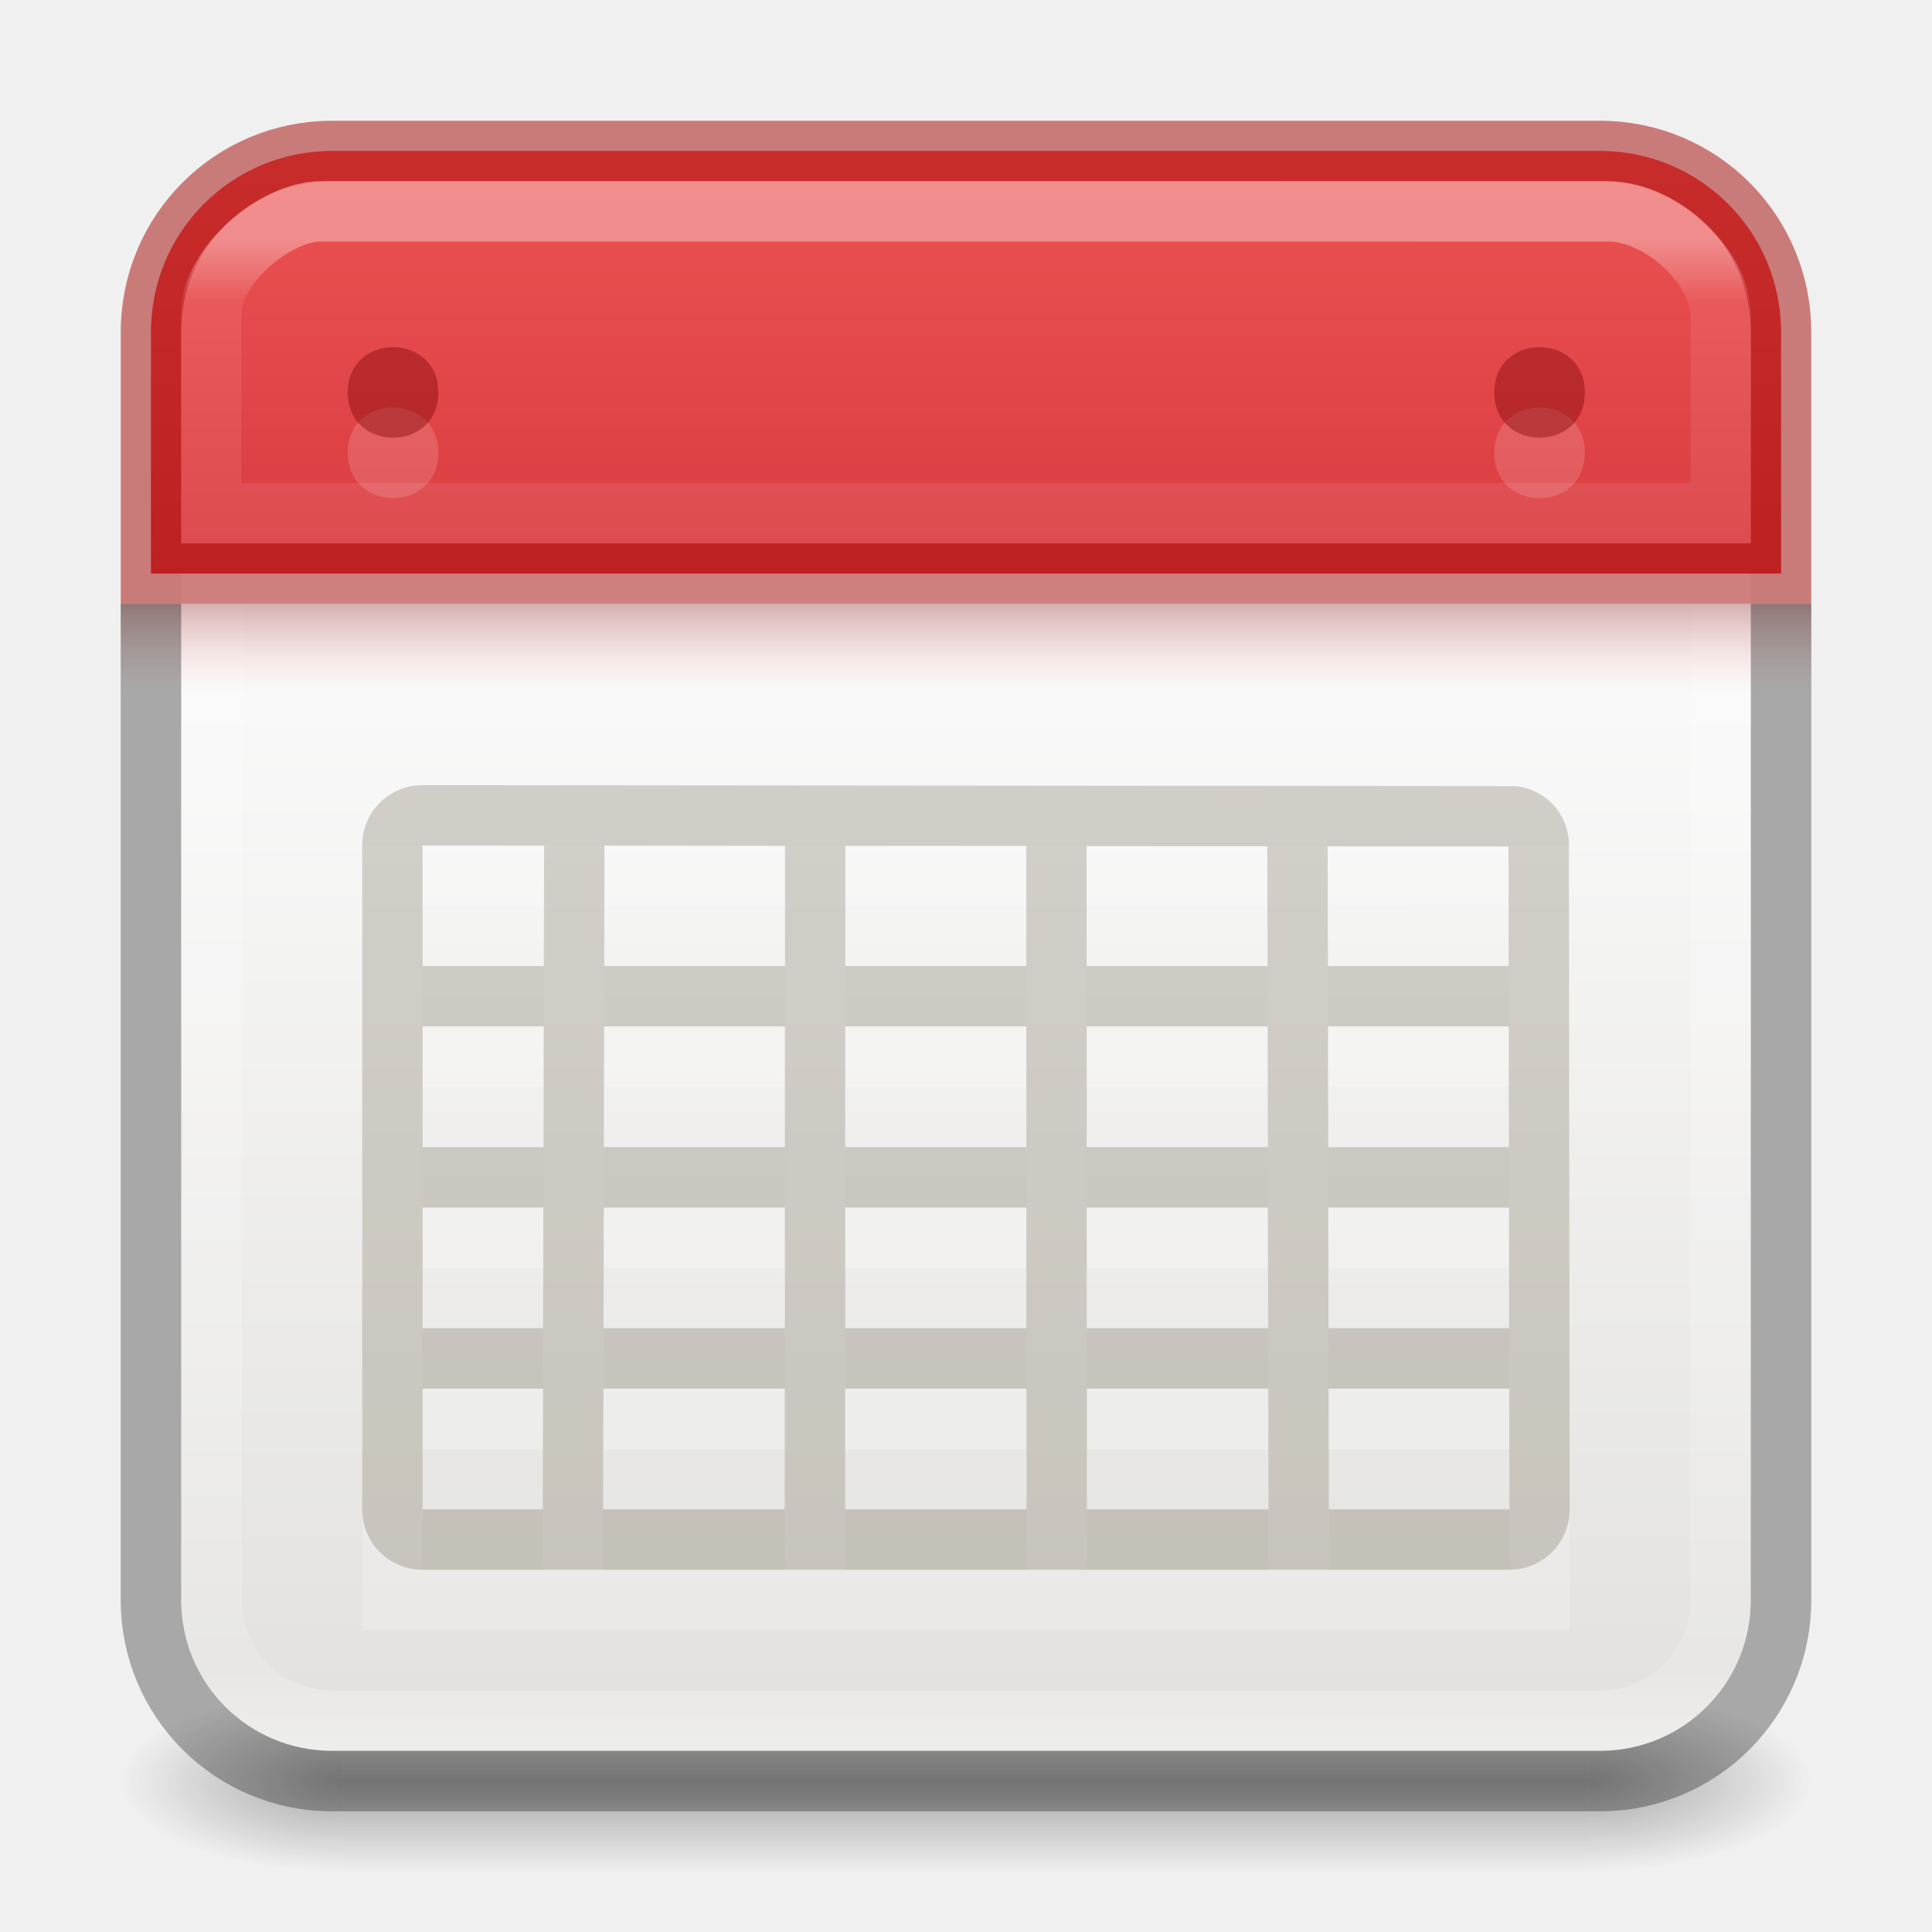
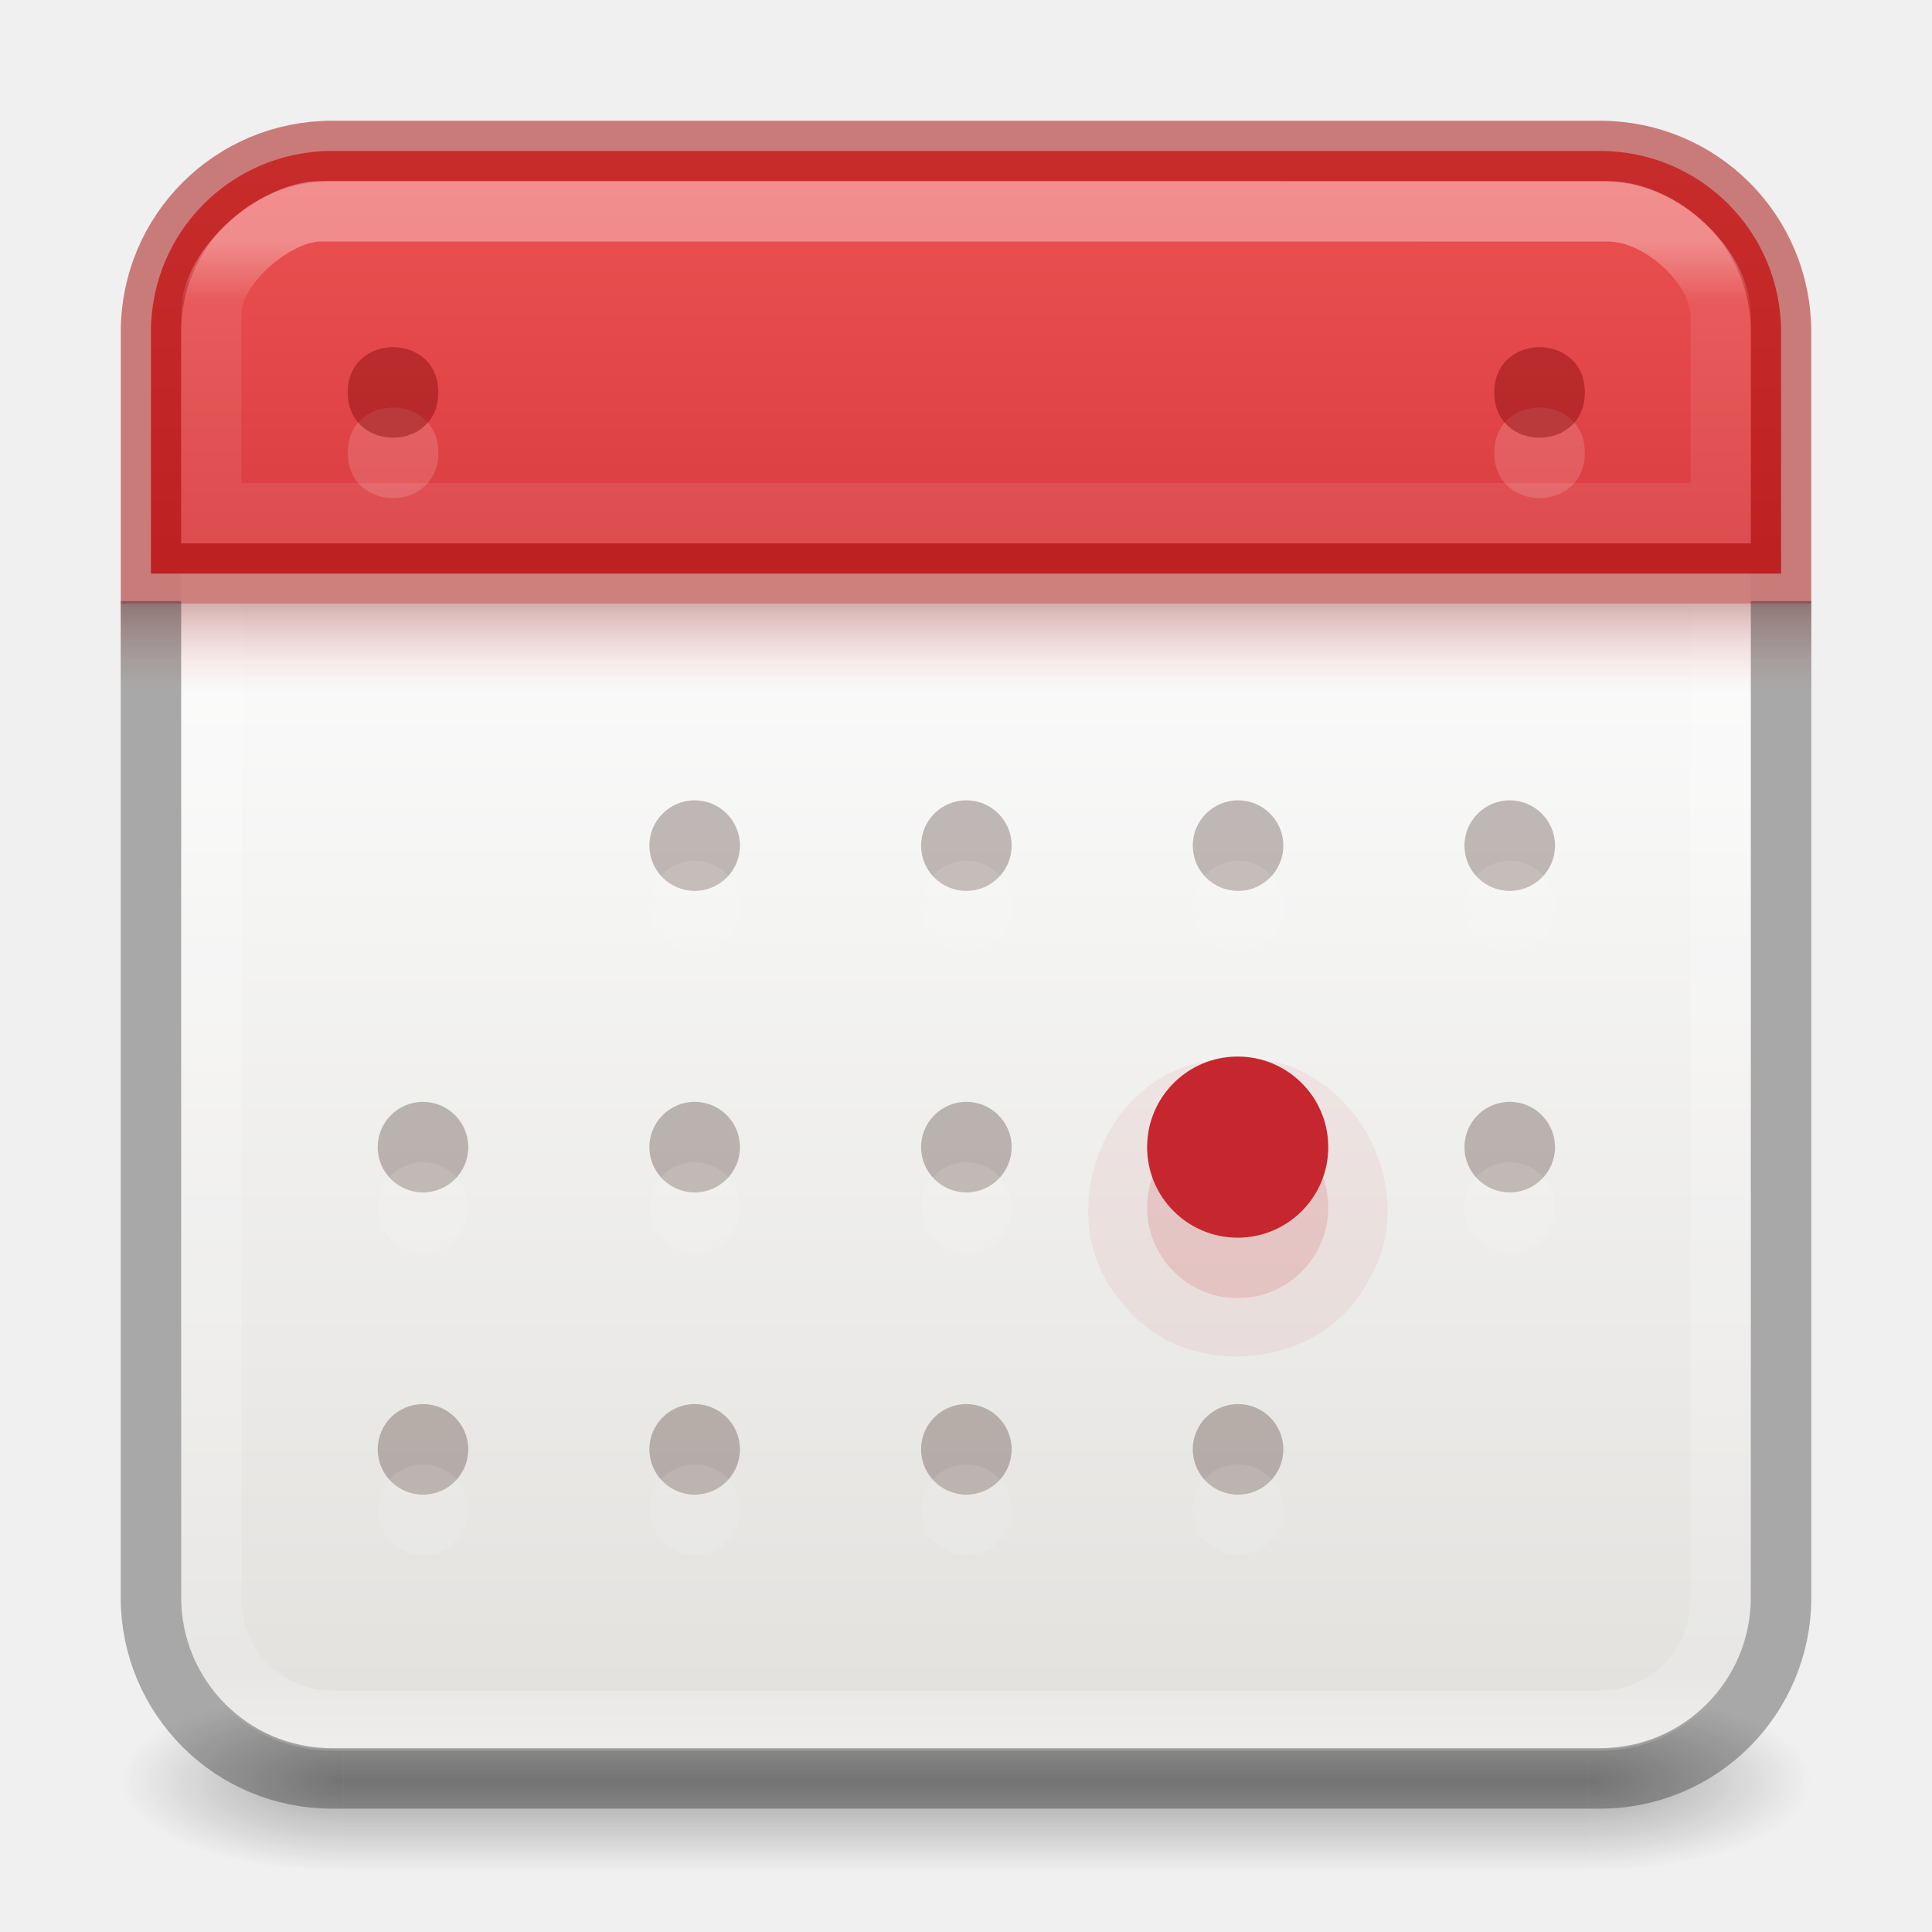
<svg xmlns="http://www.w3.org/2000/svg" xmlns:xlink="http://www.w3.org/1999/xlink" version="1.1" width="32" height="32" id="svg6860">
  <defs id="defs6862">
    <linearGradient id="linearGradient3924-0">
      <stop id="stop3926-6" style="stop-color:#ffffff;stop-opacity:1" offset="0" />
      <stop id="stop3928-3" style="stop-color:#ffffff;stop-opacity:0.235" offset="0.063" />
      <stop id="stop3930-2" style="stop-color:#ffffff;stop-opacity:0.157" offset="0.951" />
      <stop id="stop3932-62" style="stop-color:#ffffff;stop-opacity:0.392" offset="1" />
    </linearGradient>
    <linearGradient id="linearGradient3688-166-749-6">
      <stop id="stop2883-8" style="stop-color:#181818;stop-opacity:1" offset="0" />
      <stop id="stop2885-3" style="stop-color:#181818;stop-opacity:0" offset="1" />
    </linearGradient>
-     <linearGradient id="linearGradient3688-464-309-7">
-       <stop id="stop2889-0" style="stop-color:#181818;stop-opacity:1" offset="0" />
-       <stop id="stop2891-66" style="stop-color:#181818;stop-opacity:0" offset="1" />
-     </linearGradient>
    <linearGradient id="linearGradient3702-501-757-3">
      <stop id="stop2895-3" style="stop-color:#181818;stop-opacity:0" offset="0" />
      <stop id="stop2897-28" style="stop-color:#181818;stop-opacity:1" offset="0.5" />
      <stop id="stop2899-8" style="stop-color:#181818;stop-opacity:0" offset="1" />
    </linearGradient>
-     <linearGradient x1="24" y1="5" x2="24" y2="43" id="linearGradient3223" xlink:href="#linearGradient3924-0" gradientUnits="userSpaceOnUse" gradientTransform="matrix(0.6756757,0,0,0.6486487,-0.216217,0.932442)" />
-     <radialGradient cx="4.993" cy="43.5" r="2.5" fx="4.993" fy="43.5" id="radialGradient4002" xlink:href="#linearGradient3688-166-749-6" gradientUnits="userSpaceOnUse" gradientTransform="matrix(2.003784,0,0,1.4,27.98813,-17.4)" />
-     <radialGradient cx="4.993" cy="43.5" r="2.5" fx="4.993" fy="43.5" id="radialGradient4004" xlink:href="#linearGradient3688-464-309-7" gradientUnits="userSpaceOnUse" gradientTransform="matrix(2.003784,0,0,1.4,-20.01187,-104.4)" />
-     <linearGradient x1="25.058" y1="47.028" x2="25.058" y2="39.999" id="linearGradient4006" xlink:href="#linearGradient3702-501-757-3" gradientUnits="userSpaceOnUse" />
-     <linearGradient x1="23.954" y1="15.999" x2="23.954" y2="19.963" id="linearGradient4056" xlink:href="#linearGradient3510-9-7" gradientUnits="userSpaceOnUse" gradientTransform="matrix(0.7,0,0,0.375,-0.8000002,4.000002)" />
-     <linearGradient x1="25.132" y1="15.5" x2="25.132" y2="48.396" id="linearGradient4059-1" xlink:href="#linearGradient4658-9" gradientUnits="userSpaceOnUse" gradientTransform="matrix(0.5630778,0,0,0.539924,2.486133,2.57077)" />
    <linearGradient id="linearGradient4658-9">
      <stop id="stop4660-8" style="stop-color:#fafafa;stop-opacity:1" offset="0" />
      <stop id="stop4662-7" style="stop-color:#e2e1de;stop-opacity:1" offset="1" />
    </linearGradient>
    <linearGradient id="linearGradient3924-0-3">
      <stop id="stop3926-6-4" style="stop-color:#ffffff;stop-opacity:1" offset="0" />
      <stop id="stop3928-3-03" style="stop-color:#ffffff;stop-opacity:0.235" offset="0.042" />
      <stop id="stop3930-2-7" style="stop-color:#ffffff;stop-opacity:0.157" offset="0.951" />
      <stop id="stop3932-62-8" style="stop-color:#ffffff;stop-opacity:0.392" offset="1" />
    </linearGradient>
-     <linearGradient x1="24" y1="4.696" x2="24" y2="43" id="linearGradient4307" xlink:href="#linearGradient3924-0-3" gradientUnits="userSpaceOnUse" gradientTransform="matrix(0.6216216,0,0,0.6216216,0.0810794,1.08109)" />
-     <linearGradient xlink:href="#linearGradient1" id="linearGradient2006" gradientUnits="userSpaceOnUse" gradientTransform="matrix(0.6923077,0,0,0.6962025,31.11538,-1.658227)" x1="-23.278" y1="6.002" x2="-23.278" y2="25.138" />
    <linearGradient id="linearGradient3510-9-7">
      <stop id="stop3512-9-6" style="stop-color:#7a0000;stop-opacity:1" offset="0" />
      <stop id="stop3514-9-1" style="stop-color:#ff8c82;stop-opacity:0;" offset="1" />
    </linearGradient>
    <linearGradient id="linearGradient1">
      <stop style="stop-color:#ed5353;stop-opacity:1" offset="0" id="stop3" />
      <stop style="stop-color:#c6262e;stop-opacity:1" offset="1" id="stop4" />
    </linearGradient>
+     <radialGradient cx="4.993" cy="43.5" r="2.5" fx="4.993" fy="43.5" id="radialGradient4002-4" xlink:href="#linearGradient3688-166-749-6" gradientUnits="userSpaceOnUse" gradientTransform="matrix(2.003784,0,0,1.4,27.98813,-17.4)" />
+     <radialGradient cx="4.993" cy="43.5" r="2.5" fx="4.993" fy="43.5" id="radialGradient4004-0" xlink:href="#linearGradient3688-166-749-6" gradientUnits="userSpaceOnUse" gradientTransform="matrix(2.003784,0,0,1.4,-20.01187,-104.4)" />
+     <linearGradient x1="25.058" y1="47.028" x2="25.058" y2="39.999" id="linearGradient4006-7" xlink:href="#linearGradient3702-501-757-3" gradientUnits="userSpaceOnUse" />
+     <linearGradient x1="25.132" y1="15.5" x2="25.132" y2="48.396" id="linearGradient4059-1-7" xlink:href="#linearGradient4658-9" gradientUnits="userSpaceOnUse" gradientTransform="matrix(0.5630778,0,0,0.539924,2.486133,2.542451)" />
+     <linearGradient x1="24" y1="5" x2="24" y2="43" id="linearGradient3223-6" xlink:href="#linearGradient3924-0" gradientUnits="userSpaceOnUse" gradientTransform="matrix(0.6756757,0,0,0.6486487,-0.216217,0.932442)" />
+     <linearGradient x1="23.954" y1="15.999" x2="23.954" y2="19.963" id="linearGradient4056-5" xlink:href="#linearGradient3510-9-7" gradientUnits="userSpaceOnUse" gradientTransform="matrix(0.7,0,0,0.375,-0.8000002,4.000002)" />
+     <linearGradient xlink:href="#linearGradient1" id="linearGradient2006-9" gradientUnits="userSpaceOnUse" gradientTransform="matrix(0.6923077,0,0,0.6962025,31.11538,-1.658227)" x1="-23.278" y1="6.002" x2="-23.278" y2="25.138" />
+     <linearGradient x1="24" y1="4.696" x2="24" y2="43" id="linearGradient4307-1" xlink:href="#linearGradient3924-0-3" gradientUnits="userSpaceOnUse" gradientTransform="matrix(0.6216216,0,0,0.6216216,0.0810794,1.08109)" />
  </defs>
-   <g transform="matrix(0.7368421,0,0,0.4285713,-1.68421,10.85715)" id="g3712-3" style="opacity:0.35">
-     <rect width="5" height="7" x="38" y="40" id="rect2801-0" style="fill:url(#radialGradient4002);fill-opacity:1;stroke:none" />
-     <rect width="5" height="7" x="-10" y="-47" transform="scale(-1,-1)" id="rect3696-2" style="fill:url(#radialGradient4004);fill-opacity:1;stroke:none" />
-     <rect width="28" height="7" x="10" y="40" id="rect3700-1" style="fill:url(#linearGradient4006);fill-opacity:1;stroke:none" />
+   <g transform="matrix(0.7368421,0,0,0.4285713,-1.68421,10.85715)" id="g3712-3-7" style="opacity:0.35">
+     <rect width="5" height="7" x="38" y="40" id="rect2801-0-7" style="fill:url(#radialGradient4002-4);fill-opacity:1;stroke:none" />
+     <rect width="5" height="7" x="-10" y="-47" transform="scale(-1)" id="rect3696-2-67" style="fill:url(#radialGradient4004-0);fill-opacity:1;stroke:none" />
+     <rect width="28" height="7" x="10" y="40" id="rect3700-1-3" style="fill:url(#linearGradient4006-7);fill-opacity:1;stroke:none" />
  </g>
-   <path id="rect5505" style="color:#000000;display:inline;overflow:visible;visibility:visible;fill:url(#linearGradient4059-1);fill-opacity:1;fill-rule:nonzero;stroke:none;stroke-width:1;marker:none;enable-background:accumulate" d="M 5.5 4 C 4.115 4 3 5.115 3 6.5 L 3 26.5 C 3 27.885 4.115 29 5.5 29 L 26.5 29 C 27.885 29 29 27.885 29 26.5 L 29 6.5 C 29 5.115 27.885 4 26.5 4 L 5.5 4 z " />
-   <rect width="25" height="24" rx="2" ry="2" x="3.5" y="4.5" id="rect6741-7-4" style="fill:none;stroke:url(#linearGradient3223);stroke-width:1;stroke-linecap:round;stroke-linejoin:round;stroke-miterlimit:4;stroke-dasharray:none;stroke-dashoffset:0;stroke-opacity:1" />
-   <rect width="28" height="1.5" rx="0" ry="0" x="2" y="10" id="rect3508" style="display:inline;overflow:visible;visibility:visible;opacity:0.3;fill:url(#linearGradient4056);fill-opacity:1;fill-rule:nonzero;stroke:none;stroke-width:1;marker:none;enable-background:accumulate" />
-   <path d="m 25.5,23.5 -19,0 z m -0.014,-8.981 -18.986,-0.014 0,11.995 19,0 z M 25.5,20.5 6.5,20.5 m 19,-3 -19,0 M 9.513,14.531 9.487,26.5 M 13.503,14.583 13.498,26.5 M 17.497,14.542 17.503,26.5 M 21.49,14.5 21.51,26.5" id="rect4188-6-4-0-7" style="opacity:0.2;color:#000000;fill:none;stroke:#ffffff;stroke-width:1;stroke-linecap:butt;stroke-linejoin:miter;stroke-miterlimit:4;stroke-opacity:1;stroke-dasharray:none;stroke-dashoffset:0;marker:none;visibility:visible;display:inline;overflow:visible;enable-background:accumulate" />
-   <path id="path927" style="color:#000000;font-style:normal;font-variant:normal;font-weight:normal;font-stretch:normal;font-size:medium;line-height:normal;font-family:sans-serif;font-variant-ligatures:normal;font-variant-position:normal;font-variant-caps:normal;font-variant-numeric:normal;font-variant-alternates:normal;font-variant-east-asian:normal;font-feature-settings:normal;font-variation-settings:normal;text-indent:0;text-align:start;text-decoration:none;text-decoration-line:none;text-decoration-style:solid;text-decoration-color:#000000;letter-spacing:normal;word-spacing:normal;text-transform:none;writing-mode:lr-tb;direction:ltr;text-orientation:mixed;dominant-baseline:auto;baseline-shift:baseline;text-anchor:start;white-space:normal;shape-padding:0;shape-margin:0;inline-size:0;clip-rule:nonzero;display:inline;overflow:visible;visibility:visible;isolation:auto;mix-blend-mode:normal;color-interpolation:sRGB;color-interpolation-filters:linearRGB;solid-color:#000000;solid-opacity:1;vector-effect:none;fill:#5e553c;fill-opacity:1;fill-rule:nonzero;stroke:none;stroke-width:1;stroke-linecap:butt;stroke-linejoin:miter;stroke-miterlimit:4;stroke-dasharray:none;stroke-dashoffset:0;stroke-opacity:1;color-rendering:auto;image-rendering:auto;shape-rendering:auto;text-rendering:auto;enable-background:accumulate;stop-color:#000000;stop-opacity:1;opacity:0.25" d="M 6.977 13.004 C 6.434 13.017 6 13.454 6 14 L 6 25 C 6 25.554 6.446 26 7 26 L 25 26 C 25.552 26 25.995 25.557 25.998 25.006 L 25.986 13.936 C 25.954 13.447 25.58 13.067 25.096 13.02 L 6.977 13.004 z M 7 14.004 L 9.012 14.006 L 9.008 16 L 7 16 L 7 14.004 z M 10.012 14.006 L 13.002 14.01 L 13.002 16 L 10.008 16 L 10.012 14.006 z M 14.002 14.01 L 16.998 14.012 L 16.998 16 L 14.002 16 L 14.002 14.01 z M 17.998 14.014 L 20.99 14.016 L 20.994 16 L 17.998 16 L 17.998 14.014 z M 21.99 14.018 L 24.986 14.02 L 24.988 16 L 21.994 16 L 21.99 14.018 z M 7 17 L 9.006 17 L 9.002 19 L 7 19 L 7 17 z M 10.006 17 L 13 17 L 13 19 L 10.002 19 L 10.006 17 z M 14 17 L 17 17 L 17 19 L 14 19 L 14 17 z M 18 17 L 20.996 17 L 21 19 L 18 19 L 18 17 z M 21.996 17 L 24.99 17 L 24.992 19 L 22 19 L 21.996 17 z M 7 20 L 9 20 L 8.996 22 L 7 22 L 7 20 z M 10 20 L 13 20 L 13 22 L 9.996 22 L 10 20 z M 14 20 L 17 20 L 17 22 L 14 22 L 14 20 z M 18 20 L 21 20 L 21.004 22 L 18 22 L 18 20 z M 22 20 L 24.994 20 L 24.996 22 L 22.004 22 L 22 20 z M 7 23 L 8.994 23 L 8.99 25 L 7 25 L 7 23 z M 9.994 23 L 12.998 23 L 12.998 25 L 9.99 25 L 9.994 23 z M 13.998 23 L 17.002 23 L 17.002 25 L 13.998 25 L 13.998 23 z M 18.002 23 L 21.006 23 L 21.01 25 L 18.002 25 L 18.002 23 z M 22.006 23 L 24.998 23 L 25 25 L 22.01 25 L 22.006 23 z " />
-   <path id="rect5505-3" style="color:#000000;display:inline;overflow:visible;visibility:visible;fill:url(#linearGradient2006);fill-opacity:1;fill-rule:nonzero;stroke:#a10705;stroke-width:1;marker:none;enable-background:accumulate;font-variation-settings:normal;opacity:1;vector-effect:none;stroke-linecap:butt;stroke-linejoin:miter;stroke-miterlimit:4;stroke-dasharray:none;stroke-dashoffset:0;stroke-opacity:0.502;-inkscape-stroke:none;stop-color:#000000;stop-opacity:1" d="m 5.5,2.5 c -1.662,0 -3,1.338 -3,3 v 4 h 27 v -4 c 0,-1.662 -1.338,-3 -3,-3 z" />
-   <path d="M 5.307,3.5 C 4.573,3.5 3.5,4.395 3.5,5.187 V 8.5 h 25 V 5.22 c 0,-0.778 -0.972,-1.719 -1.864,-1.719 z" id="rect6741-7-4-5" style="opacity:0.35;fill:none;stroke:url(#linearGradient4307);stroke-width:1;stroke-linecap:round;stroke-linejoin:miter;stroke-miterlimit:4;stroke-dasharray:none;stroke-dashoffset:0;stroke-opacity:1" />
-   <path id="path4682-6-1" style="color:#000000;display:inline;overflow:visible;visibility:visible;opacity:0.15;fill:#ffffff;fill-opacity:1;fill-rule:nonzero;stroke:none;stroke-width:1.5;marker:none;enable-background:accumulate" d="M 6.51 6.75 C 6.135 6.75 5.76 7 5.76 7.5 C 5.76 8.5 7.26 8.5 7.26 7.5 C 7.26 7 6.885 6.75 6.51 6.75 z M 25.5 6.75 C 25.125 6.75 24.75 7 24.75 7.5 C 24.75 8.5 26.25 8.5 26.25 7.5 C 26.25 7 25.875 6.75 25.5 6.75 z " />
-   <path id="path4682-6-1-2" style="color:#000000;display:inline;overflow:visible;visibility:visible;opacity:0.4;fill:#7a0000;fill-opacity:1;fill-rule:nonzero;stroke:none;stroke-width:1.5;marker:none;enable-background:accumulate;font-variation-settings:normal;vector-effect:none;stroke-linecap:butt;stroke-linejoin:miter;stroke-miterlimit:4;stroke-dasharray:none;stroke-dashoffset:0;stroke-opacity:1;-inkscape-stroke:none;stop-color:#000000" d="M 6.51 5.75 C 6.135 5.75 5.76 6 5.76 6.5 C 5.76 7.5 7.26 7.5 7.26 6.5 C 7.26 6 6.885 5.75 6.51 5.75 z M 25.5 5.75 C 25.125 5.75 24.75 6 24.75 6.5 C 24.75 7.5 26.25 7.5 26.25 6.5 C 26.25 6 25.875 5.75 25.5 5.75 z " />
-   <path id="rect886" style="opacity:0.3;fill:none;stroke:#000000;stroke-width:1.002;stop-color:#000000;stroke-opacity:1" d="m 2.5,10 v 16.5 c 0,1.662 1.338,3 3,3 h 21 c 1.662,0 3,-1.338 3,-3 V 10" />
+   <path id="rect5505-6" style="color:#000000;display:inline;overflow:visible;visibility:visible;fill:url(#linearGradient4059-1-7);fill-opacity:1;fill-rule:nonzero;stroke:none;stroke-width:1;marker:none;enable-background:accumulate" d="m 5.5,3.972 c -1.385,0 -2.5,1.115 -2.5,2.5 V 26.472 c 0,1.385 1.115,2.5 2.5,2.5 h 21 c 1.385,0 2.5,-1.115 2.5,-2.5 V 6.472 c 0,-1.385 -1.115,-2.5 -2.5,-2.5 z" />
+   <rect width="25" height="24" rx="2" ry="2" x="3.5" y="4.5" id="rect6741-7-4-56" style="fill:none;stroke:url(#linearGradient3223-6);stroke-width:1;stroke-linecap:round;stroke-linejoin:round;stroke-miterlimit:4;stroke-dasharray:none;stroke-dashoffset:0;stroke-opacity:1" />
+   <rect width="28" height="1.5" rx="0" ry="0" x="2" y="10" id="rect3508-3" style="display:inline;overflow:visible;visibility:visible;opacity:0.3;fill:url(#linearGradient4056-5);fill-opacity:1;fill-rule:nonzero;stroke:none;stroke-width:1;marker:none;enable-background:accumulate" />
+   <path id="rect5505-3-9" style="color:#000000;font-variation-settings:normal;display:inline;overflow:visible;visibility:visible;vector-effect:none;fill:url(#linearGradient2006-9);fill-opacity:1;fill-rule:nonzero;stroke:#a10705;stroke-width:1;stroke-linecap:butt;stroke-linejoin:miter;stroke-miterlimit:4;stroke-dasharray:none;stroke-dashoffset:0;stroke-opacity:0.502;-inkscape-stroke:none;marker:none;enable-background:accumulate;stop-color:#000000" d="m 5.5,2.5 c -1.662,0 -3,1.338 -3,3 v 4 h 27 v -4 c 0,-1.662 -1.338,-3 -3,-3 z" />
+   <path d="M 5.307,3.5 C 4.573,3.5 3.5,4.395 3.5,5.187 V 8.5 h 25 V 5.22 c 0,-0.778 -0.972,-1.719 -1.864,-1.719 z" id="rect6741-7-4-5-4" style="opacity:0.35;fill:none;stroke:url(#linearGradient4307-1);stroke-width:1;stroke-linecap:round;stroke-linejoin:miter;stroke-miterlimit:4;stroke-dasharray:none;stroke-dashoffset:0;stroke-opacity:1" />
+   <path id="path4682-6-1-8" style="color:#000000;display:inline;overflow:visible;visibility:visible;opacity:0.15;fill:#ffffff;fill-opacity:1;fill-rule:nonzero;stroke:none;stroke-width:1.5;marker:none;enable-background:accumulate" d="m 6.51,6.75 c -0.375,0 -0.75,0.25 -0.75,0.75 0,1 1.5,1 1.5,0 0,-0.5 -0.375,-0.75 -0.75,-0.75 z M 25.5,6.75 c -0.375,0 -0.75,0.25 -0.75,0.75 0,1 1.5,1 1.5,0 0,-0.5 -0.375,-0.75 -0.75,-0.75 z" />
+   <path id="path4682-6-1-2-1" style="color:#000000;font-variation-settings:normal;display:inline;overflow:visible;visibility:visible;opacity:0.4;vector-effect:none;fill:#7a0000;fill-opacity:1;fill-rule:nonzero;stroke:none;stroke-width:1.5;stroke-linecap:butt;stroke-linejoin:miter;stroke-miterlimit:4;stroke-dasharray:none;stroke-dashoffset:0;stroke-opacity:1;-inkscape-stroke:none;marker:none;enable-background:accumulate;stop-color:#000000" d="m 6.51,5.75 c -0.375,0 -0.75,0.25 -0.75,0.75 0,1 1.5,1 1.5,0 0,-0.5 -0.375,-0.75 -0.75,-0.75 z M 25.5,5.75 c -0.375,0 -0.75,0.25 -0.75,0.75 0,1 1.5,1 1.5,0 0,-0.5 -0.375,-0.75 -0.75,-0.75 z" />
+   <path id="rect886-2" style="opacity:0.3;fill:none;stroke:#000000;stroke-width:1.002;stroke-opacity:1;stop-color:#000000" d="M 2.5,9.956 V 26.456 c 0,1.662 1.338,3 3,3 h 21 c 1.662,0 3,-1.338 3,-3 V 9.956" />
+   <path id="path34-5-9" style="opacity:0.3;fill:#3d211b;stroke-width:1" d="M 11.506 13.256 C 11.092 13.256 10.756 13.592 10.756 14.006 C 10.756 14.42 11.092 14.756 11.506 14.756 C 11.92 14.756 12.256 14.42 12.256 14.006 C 12.256 13.592 11.92 13.256 11.506 13.256 z M 16.006 13.256 C 15.592 13.256 15.256 13.592 15.256 14.006 C 15.256 14.42 15.592 14.756 16.006 14.756 C 16.42 14.756 16.756 14.42 16.756 14.006 C 16.756 13.592 16.42 13.256 16.006 13.256 z M 20.506 13.256 C 20.092 13.256 19.756 13.592 19.756 14.006 C 19.756 14.42 20.092 14.756 20.506 14.756 C 20.92 14.756 21.256 14.42 21.256 14.006 C 21.256 13.592 20.92 13.256 20.506 13.256 z M 25.006 13.256 C 24.592 13.256 24.256 13.592 24.256 14.006 C 24.256 14.42 24.592 14.756 25.006 14.756 C 25.42 14.756 25.756 14.42 25.756 14.006 C 25.756 13.592 25.42 13.256 25.006 13.256 z M 7.006 18.25 C 6.592 18.25 6.256 18.586 6.256 19 C 6.256 19.414 6.592 19.75 7.006 19.75 C 7.42 19.75 7.756 19.414 7.756 19 C 7.756 18.586 7.42 18.25 7.006 18.25 z M 11.506 18.25 C 11.092 18.25 10.756 18.586 10.756 19 C 10.756 19.414 11.092 19.75 11.506 19.75 C 11.92 19.75 12.256 19.414 12.256 19 C 12.256 18.586 11.92 18.25 11.506 18.25 z M 16.006 18.25 C 15.592 18.25 15.256 18.586 15.256 19 C 15.256 19.414 15.592 19.75 16.006 19.75 C 16.42 19.75 16.756 19.414 16.756 19 C 16.756 18.586 16.42 18.25 16.006 18.25 z M 25.006 18.25 C 24.592 18.25 24.256 18.586 24.256 19 C 24.256 19.414 24.592 19.75 25.006 19.75 C 25.42 19.75 25.756 19.414 25.756 19 C 25.756 18.586 25.42 18.25 25.006 18.25 z M 7.006 23.256 C 6.592 23.256 6.256 23.592 6.256 24.006 C 6.256 24.42 6.592 24.756 7.006 24.756 C 7.42 24.756 7.756 24.42 7.756 24.006 C 7.756 23.592 7.42 23.256 7.006 23.256 z M 11.506 23.256 C 11.092 23.256 10.756 23.592 10.756 24.006 C 10.756 24.42 11.092 24.756 11.506 24.756 C 11.92 24.756 12.256 24.42 12.256 24.006 C 12.256 23.592 11.92 23.256 11.506 23.256 z M 16.006 23.256 C 15.592 23.256 15.256 23.592 15.256 24.006 C 15.256 24.42 15.592 24.756 16.006 24.756 C 16.42 24.756 16.756 24.42 16.756 24.006 C 16.756 23.592 16.42 23.256 16.006 23.256 z M 20.506 23.256 C 20.092 23.256 19.756 23.592 19.756 24.006 C 19.756 24.42 20.092 24.756 20.506 24.756 C 20.92 24.756 21.256 24.42 21.256 24.006 C 21.256 23.592 20.92 23.256 20.506 23.256 z " />
+   <path id="path1-8-3-3" style="opacity:0.07;fill:#c6262e;stroke:none;stroke-width:1;stroke-linecap:round;stroke-linejoin:round;stroke-dasharray:none;stroke-opacity:1" d="m 19.732,17.633 c -1.598,0.47 -2.265,2.646 -1.171,3.913 1.003,1.371 3.345,1.176 4.107,-0.344 0.885,-1.452 -0.193,-3.546 -1.892,-3.666 -0.352,-0.065 -0.7,0.028 -1.045,0.097 z" />
+   <circle style="fill:#c6262e;stroke:none;stroke-width:1;stroke-linecap:round;stroke-linejoin:round;stroke-dasharray:none;stroke-opacity:1;opacity:0.15" id="path1-8-3" cx="20.5" cy="20" r="1.5" />
+   <circle style="fill:#c6262e;stroke:none;stroke-width:1;stroke-linecap:round;stroke-linejoin:round;stroke-dasharray:none;stroke-opacity:1" id="path1-8" cx="20.5" cy="19" r="1.5" />
+   <path id="path34-5-9-4" style="opacity:0.1;fill:#ffffff;stroke-width:1;fill-opacity:1" d="m 11.506,14.256 c -0.414,0 -0.75,0.336 -0.75,0.75 0,0.414 0.336,0.75 0.75,0.75 0.414,0 0.75,-0.336 0.75,-0.75 0,-0.414 -0.336,-0.75 -0.75,-0.75 z m 4.5,0 c -0.414,0 -0.75,0.336 -0.75,0.75 0,0.414 0.336,0.75 0.75,0.75 0.414,0 0.75,-0.336 0.75,-0.75 0,-0.414 -0.336,-0.75 -0.75,-0.75 z m 4.5,0 c -0.414,0 -0.75,0.336 -0.75,0.75 0,0.414 0.336,0.75 0.75,0.75 0.414,0 0.75,-0.336 0.75,-0.75 0,-0.414 -0.336,-0.75 -0.75,-0.75 z m 4.5,0 c -0.414,0 -0.75,0.336 -0.75,0.75 0,0.414 0.336,0.75 0.75,0.75 0.414,0 0.75,-0.336 0.75,-0.75 0,-0.414 -0.336,-0.75 -0.75,-0.75 z M 7.006,19.25 c -0.414,0 -0.75,0.336 -0.75,0.75 0,0.414 0.336,0.75 0.75,0.75 0.414,0 0.75,-0.336 0.75,-0.75 0,-0.414 -0.336,-0.75 -0.75,-0.75 z m 4.5,0 c -0.414,0 -0.75,0.336 -0.75,0.75 0,0.414 0.336,0.75 0.75,0.75 0.414,0 0.75,-0.336 0.75,-0.75 0,-0.414 -0.336,-0.75 -0.75,-0.75 z m 4.5,0 c -0.414,0 -0.75,0.336 -0.75,0.75 0,0.414 0.336,0.75 0.75,0.75 0.414,0 0.75,-0.336 0.75,-0.75 0,-0.414 -0.336,-0.75 -0.75,-0.75 z m 9,0 c -0.414,0 -0.75,0.336 -0.75,0.75 0,0.414 0.336,0.75 0.75,0.75 0.414,0 0.75,-0.336 0.75,-0.75 0,-0.414 -0.336,-0.75 -0.75,-0.75 z M 7.006,24.256 c -0.414,0 -0.75,0.336 -0.75,0.75 0,0.414 0.336,0.75 0.75,0.75 0.414,0 0.75,-0.336 0.75,-0.75 0,-0.414 -0.336,-0.75 -0.75,-0.75 z m 4.5,0 c -0.414,0 -0.75,0.336 -0.75,0.75 0,0.414 0.336,0.75 0.75,0.75 0.414,0 0.75,-0.336 0.75,-0.75 0,-0.414 -0.336,-0.75 -0.75,-0.75 z m 4.5,0 c -0.414,0 -0.75,0.336 -0.75,0.75 0,0.414 0.336,0.75 0.75,0.75 0.414,0 0.75,-0.336 0.75,-0.75 0,-0.414 -0.336,-0.75 -0.75,-0.75 z m 4.5,0 c -0.414,0 -0.75,0.336 -0.75,0.75 0,0.414 0.336,0.75 0.75,0.75 0.414,0 0.75,-0.336 0.75,-0.75 0,-0.414 -0.336,-0.75 -0.75,-0.75 z" />
</svg>
